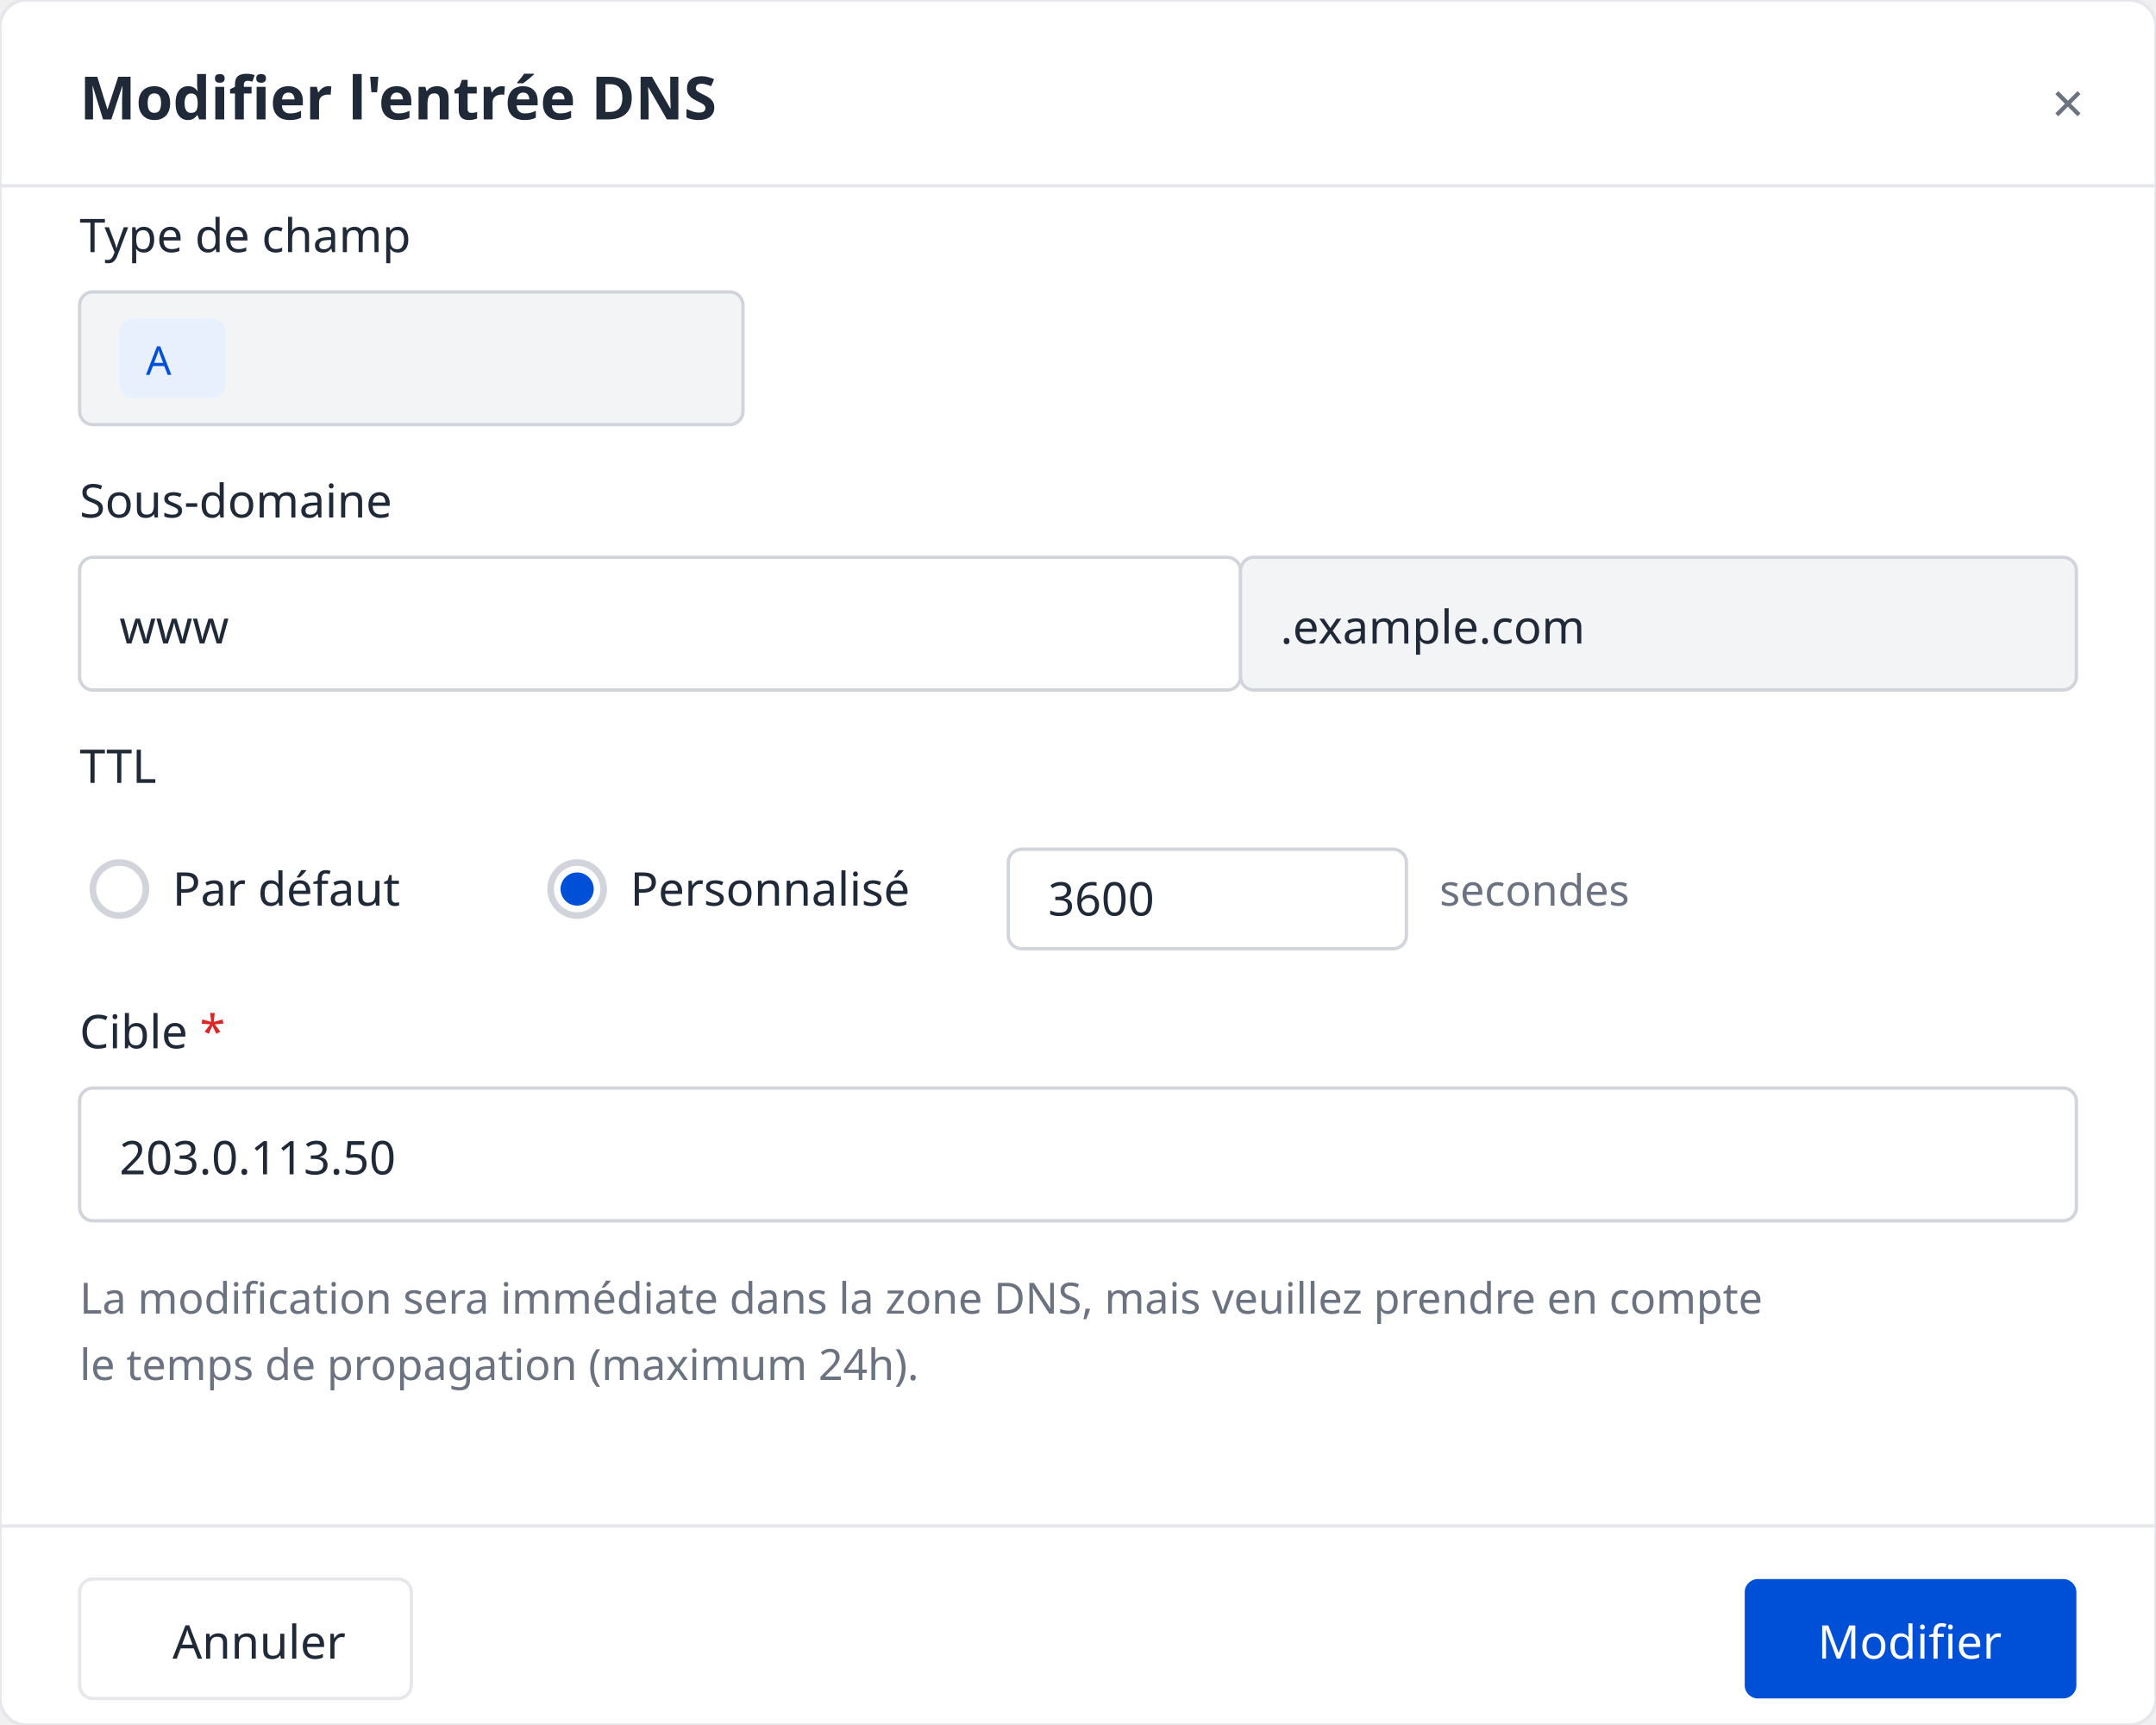
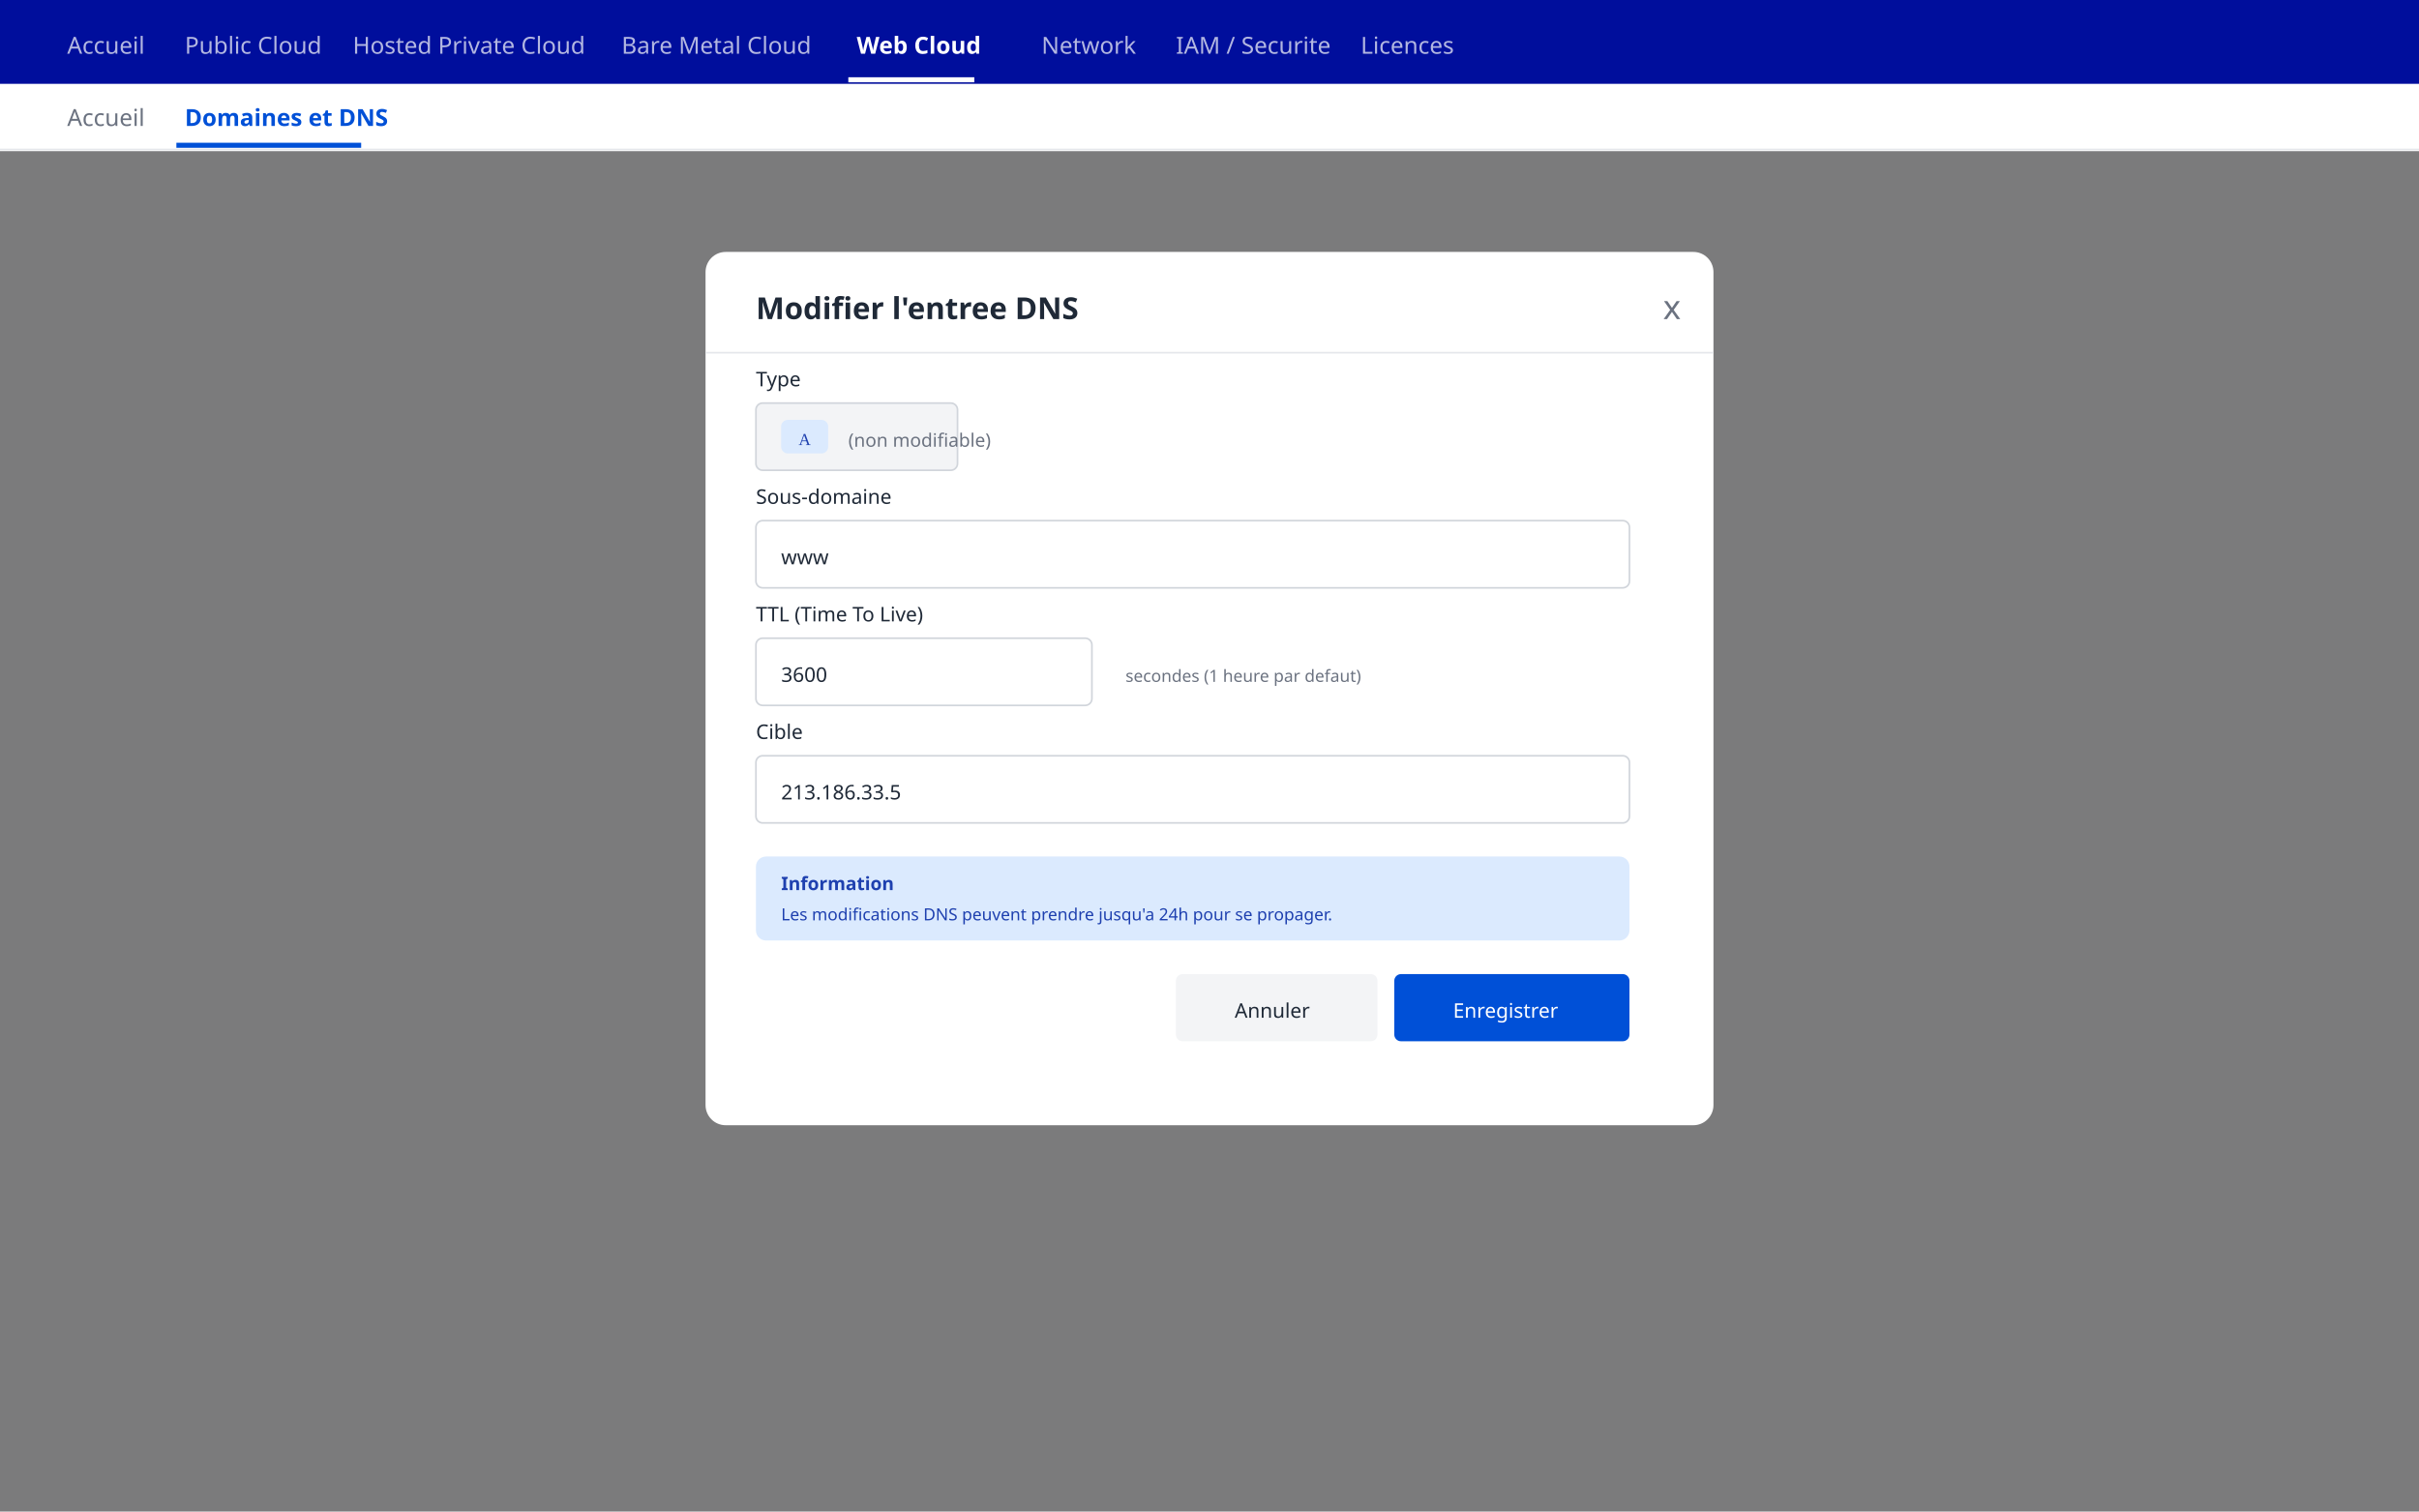
- <svg xmlns="http://www.w3.org/2000/svg" viewBox="0 0 650 520" width="650" height="520">
+ <svg xmlns="http://www.w3.org/2000/svg" viewBox="0 0 1440 900" width="1440" height="900">
  <defs>
    <style>
+       .bg-header { fill: #000E9C; }
+       .bg-main { fill: #F6F6F9; }
      .bg-white { fill: #FFFFFF; }
+       .bg-overlay { fill: rgba(0,0,0,0.5); }
+       .bg-primary { fill: #0050D7; }
+       .bg-info { fill: #DBEAFE; }
      .border { stroke: #E5E7EB; stroke-width: 1; fill: none; }
-       .text-title { font-family: 'Source Sans Pro', sans-serif; font-size: 18px; font-weight: 600; fill: #1F2937; }
-       .text-body { font-family: 'Source Sans Pro', sans-serif; font-size: 14px; fill: #1F2937; }
-       .text-muted { font-family: 'Source Sans Pro', sans-serif; font-size: 13px; fill: #6B7280; }
-       .text-label { font-family: 'Source Sans Pro', sans-serif; font-size: 14px; font-weight: 500; fill: #1F2937; }
      .btn-primary { fill: #0050D7; }
-       .btn-secondary { fill: #FFFFFF; stroke: #E5E7EB; }
-       .text-btn-primary { font-family: 'Source Sans Pro', sans-serif; font-size: 14px; fill: #FFFFFF; }
-       .text-btn-secondary { font-family: 'Source Sans Pro', sans-serif; font-size: 14px; fill: #1F2937; }
-       .input-field { fill: #FFFFFF; stroke: #D1D5DB; }
-       .input-addon { fill: #F3F4F6; stroke: #D1D5DB; }
+       .btn-secondary { fill: #F3F4F6; }
+       .input { fill: #FFFFFF; stroke: #D1D5DB; }
      .input-disabled { fill: #F3F4F6; stroke: #D1D5DB; }
-       .required { fill: #DC2626; }
-       .radio-circle { fill: #FFFFFF; stroke: #D1D5DB; stroke-width: 2; }
-       .radio-selected { fill: #0050D7; }
-       .badge-type { fill: #E8F0FE; }
-       .text-badge { font-family: 'Source Sans Pro', sans-serif; font-size: 12px; font-weight: 500; fill: #0050D7; }
+       .text-white { fill: #FFFFFF; font-family: 'Source Sans Pro', sans-serif; }
+       .text-dark { fill: #1F2937; font-family: 'Source Sans Pro', sans-serif; }
+       .text-muted { fill: #6B7280; font-family: 'Source Sans Pro', sans-serif; }
+       .text-primary { fill: #0050D7; font-family: 'Source Sans Pro', sans-serif; }
+       .text-info { fill: #1E40AF; font-family: 'Source Sans Pro', sans-serif; }
    </style>
  </defs>
-   <rect width="650" height="520" rx="8" class="bg-white" />
-   <rect x="0" y="0" width="650" height="520" rx="8" class="border" />
-   <text x="24" y="36" class="text-title">Modifier l'entrée DNS</text>
-   <line x1="0" y1="56" x2="650" y2="56" stroke="#E5E7EB" stroke-width="1" />
-   <text x="618" y="36" class="text-muted" style="cursor: pointer;">✕</text>
-   <g transform="translate(24, 76)">
-     <text x="0" y="0" class="text-label">Type de champ</text>
-     <g transform="translate(0, 12)">
-       <rect x="0" y="0" width="200" height="40" rx="4" class="input-disabled" />
-       <g transform="translate(12, 8)">
-         <rect x="0" y="0" width="32" height="24" rx="4" class="badge-type" />
-         <text x="8" y="17" class="text-badge">A</text>
-       </g>
-     </g>
-     <text x="0" y="80" class="text-label">Sous-domaine</text>
-     <g transform="translate(0, 92)">
-       <rect x="0" y="0" width="350" height="40" rx="4" class="input-field" />
-       <text x="12" y="26" class="text-body">www</text>
-       <rect x="350" y="0" width="252" height="40" rx="4" class="input-addon" />
-       <text x="362" y="26" class="text-body">.example.com</text>
-     </g>
-     <text x="0" y="160" class="text-label">TTL</text>
-     <g transform="translate(0, 180)">
-       <circle cx="12" cy="12" r="8" class="radio-circle" />
-       <text x="28" y="17" class="text-body">Par défaut</text>
-       <circle cx="150" cy="12" r="8" class="radio-circle" />
-       <circle cx="150" cy="12" r="5" class="radio-selected" />
-       <text x="166" y="17" class="text-body">Personnalisé</text>
-       <rect x="280" y="0" width="120" height="30" rx="4" class="input-field" />
-       <text x="292" y="20" class="text-body">3600</text>
-       <text x="410" y="17" class="text-muted">secondes</text>
-     </g>
-     <text x="0" y="240" class="text-label">Cible <tspan class="required">*</tspan>
-     </text>
-     <g transform="translate(0, 252)">
-       <rect x="0" y="0" width="602" height="40" rx="4" class="input-field" />
-       <text x="12" y="26" class="text-body">203.0.113.50</text>
-     </g>
-     <text x="0" y="320" class="text-muted">La modification sera immédiate dans la zone DNS, mais veuillez prendre en compte</text>
-     <text x="0" y="340" class="text-muted">le temps de propagation (maximum 24h).</text>
+   <rect width="1440" height="900" class="bg-main" />
+   <rect width="1440" height="50" class="bg-header" />
+   <text x="40" y="32" class="text-white" font-size="14" opacity="0.7">Accueil</text>
+   <text x="110" y="32" class="text-white" font-size="14" opacity="0.7">Public Cloud</text>
+   <text x="210" y="32" class="text-white" font-size="14" opacity="0.7">Hosted Private Cloud</text>
+   <text x="370" y="32" class="text-white" font-size="14" opacity="0.7">Bare Metal Cloud</text>
+   <text x="510" y="32" class="text-white" font-size="14" font-weight="600">Web Cloud</text>
+   <rect x="505" y="46" width="75" height="3" fill="#FFFFFF" />
+   <text x="620" y="32" class="text-white" font-size="14" opacity="0.7">Network</text>
+   <text x="700" y="32" class="text-white" font-size="14" opacity="0.7">IAM / Securite</text>
+   <text x="810" y="32" class="text-white" font-size="14" opacity="0.7">Licences</text>
+   <rect x="0" y="50" width="1440" height="40" class="bg-white" />
+   <line x1="0" y1="89" x2="1440" y2="89" stroke="#E5E7EB" />
+   <text x="40" y="75" class="text-muted" font-size="14">Accueil</text>
+   <text x="110" y="75" class="text-primary" font-size="14" font-weight="600">Domaines et DNS</text>
+   <rect x="105" y="85" width="110" height="3" fill="#0050D7" />
+   <rect x="0" y="90" width="1440" height="810" class="bg-overlay" />
+   <rect x="420" y="150" width="600" height="520" rx="12" fill="#FFFFFF" />
+   <text x="450" y="190" class="text-dark" font-size="18" font-weight="600">Modifier l'entree DNS</text>
+   <text x="990" y="190" class="text-muted" font-size="20" style="cursor:pointer">x</text>
+   <line x1="420" y1="210" x2="1020" y2="210" stroke="#E5E7EB" />
+   <g transform="translate(450, 230)">
+     <text x="0" y="0" class="text-dark" font-size="12" font-weight="500">Type</text>
+     <rect x="0" y="10" width="120" height="40" rx="4" class="input-disabled" />
+     <rect x="15" y="20" width="28" height="20" rx="4" fill="#DBEAFE" />
+     <text x="29" y="35" fill="#1E40AF" font-size="10" text-anchor="middle">A</text>
+     <text x="55" y="36" class="text-muted" font-size="11">(non modifiable)</text>
+     <text x="0" y="70" class="text-dark" font-size="12" font-weight="500">Sous-domaine</text>
+     <rect x="0" y="80" width="520" height="40" rx="4" class="input" />
+     <text x="15" y="106" class="text-dark" font-size="12">www</text>
+     <text x="0" y="140" class="text-dark" font-size="12" font-weight="500">TTL (Time To Live)</text>
+     <rect x="0" y="150" width="200" height="40" rx="4" class="input" />
+     <text x="15" y="176" class="text-dark" font-size="12">3600</text>
+     <text x="220" y="176" class="text-muted" font-size="10">secondes (1 heure par defaut)</text>
+     <text x="0" y="210" class="text-dark" font-size="12" font-weight="500">Cible</text>
+     <rect x="0" y="220" width="520" height="40" rx="4" class="input" />
+     <text x="15" y="246" class="text-dark" font-size="12">213.186.33.5</text>
+     <rect x="0" y="280" width="520" height="50" rx="6" class="bg-info" />
+     <text x="15" y="300" class="text-info" font-size="11" font-weight="600">Information</text>
+     <text x="15" y="318" class="text-info" font-size="10">Les modifications DNS peuvent prendre jusqu'a 24h pour se propager.</text>
  </g>
-   <line x1="0" y1="460" x2="650" y2="460" stroke="#E5E7EB" stroke-width="1" />
-   <g transform="translate(24, 476)">
-     <rect x="0" y="0" width="100" height="36" rx="4" class="btn-secondary" />
-     <text x="28" y="24" class="text-btn-secondary">Annuler</text>
-     <rect x="502" y="0" width="100" height="36" rx="4" class="btn-primary" />
-     <text x="524" y="24" class="text-btn-primary">Modifier</text>
+   <g transform="translate(450, 580)">
+     <rect x="250" y="0" width="120" height="40" rx="4" class="btn-secondary" />
+     <text x="285" y="26" class="text-dark" font-size="12">Annuler</text>
+     <rect x="380" y="0" width="140" height="40" rx="4" class="btn-primary" />
+     <text x="415" y="26" class="text-white" font-size="12">Enregistrer</text>
  </g>
</svg>
